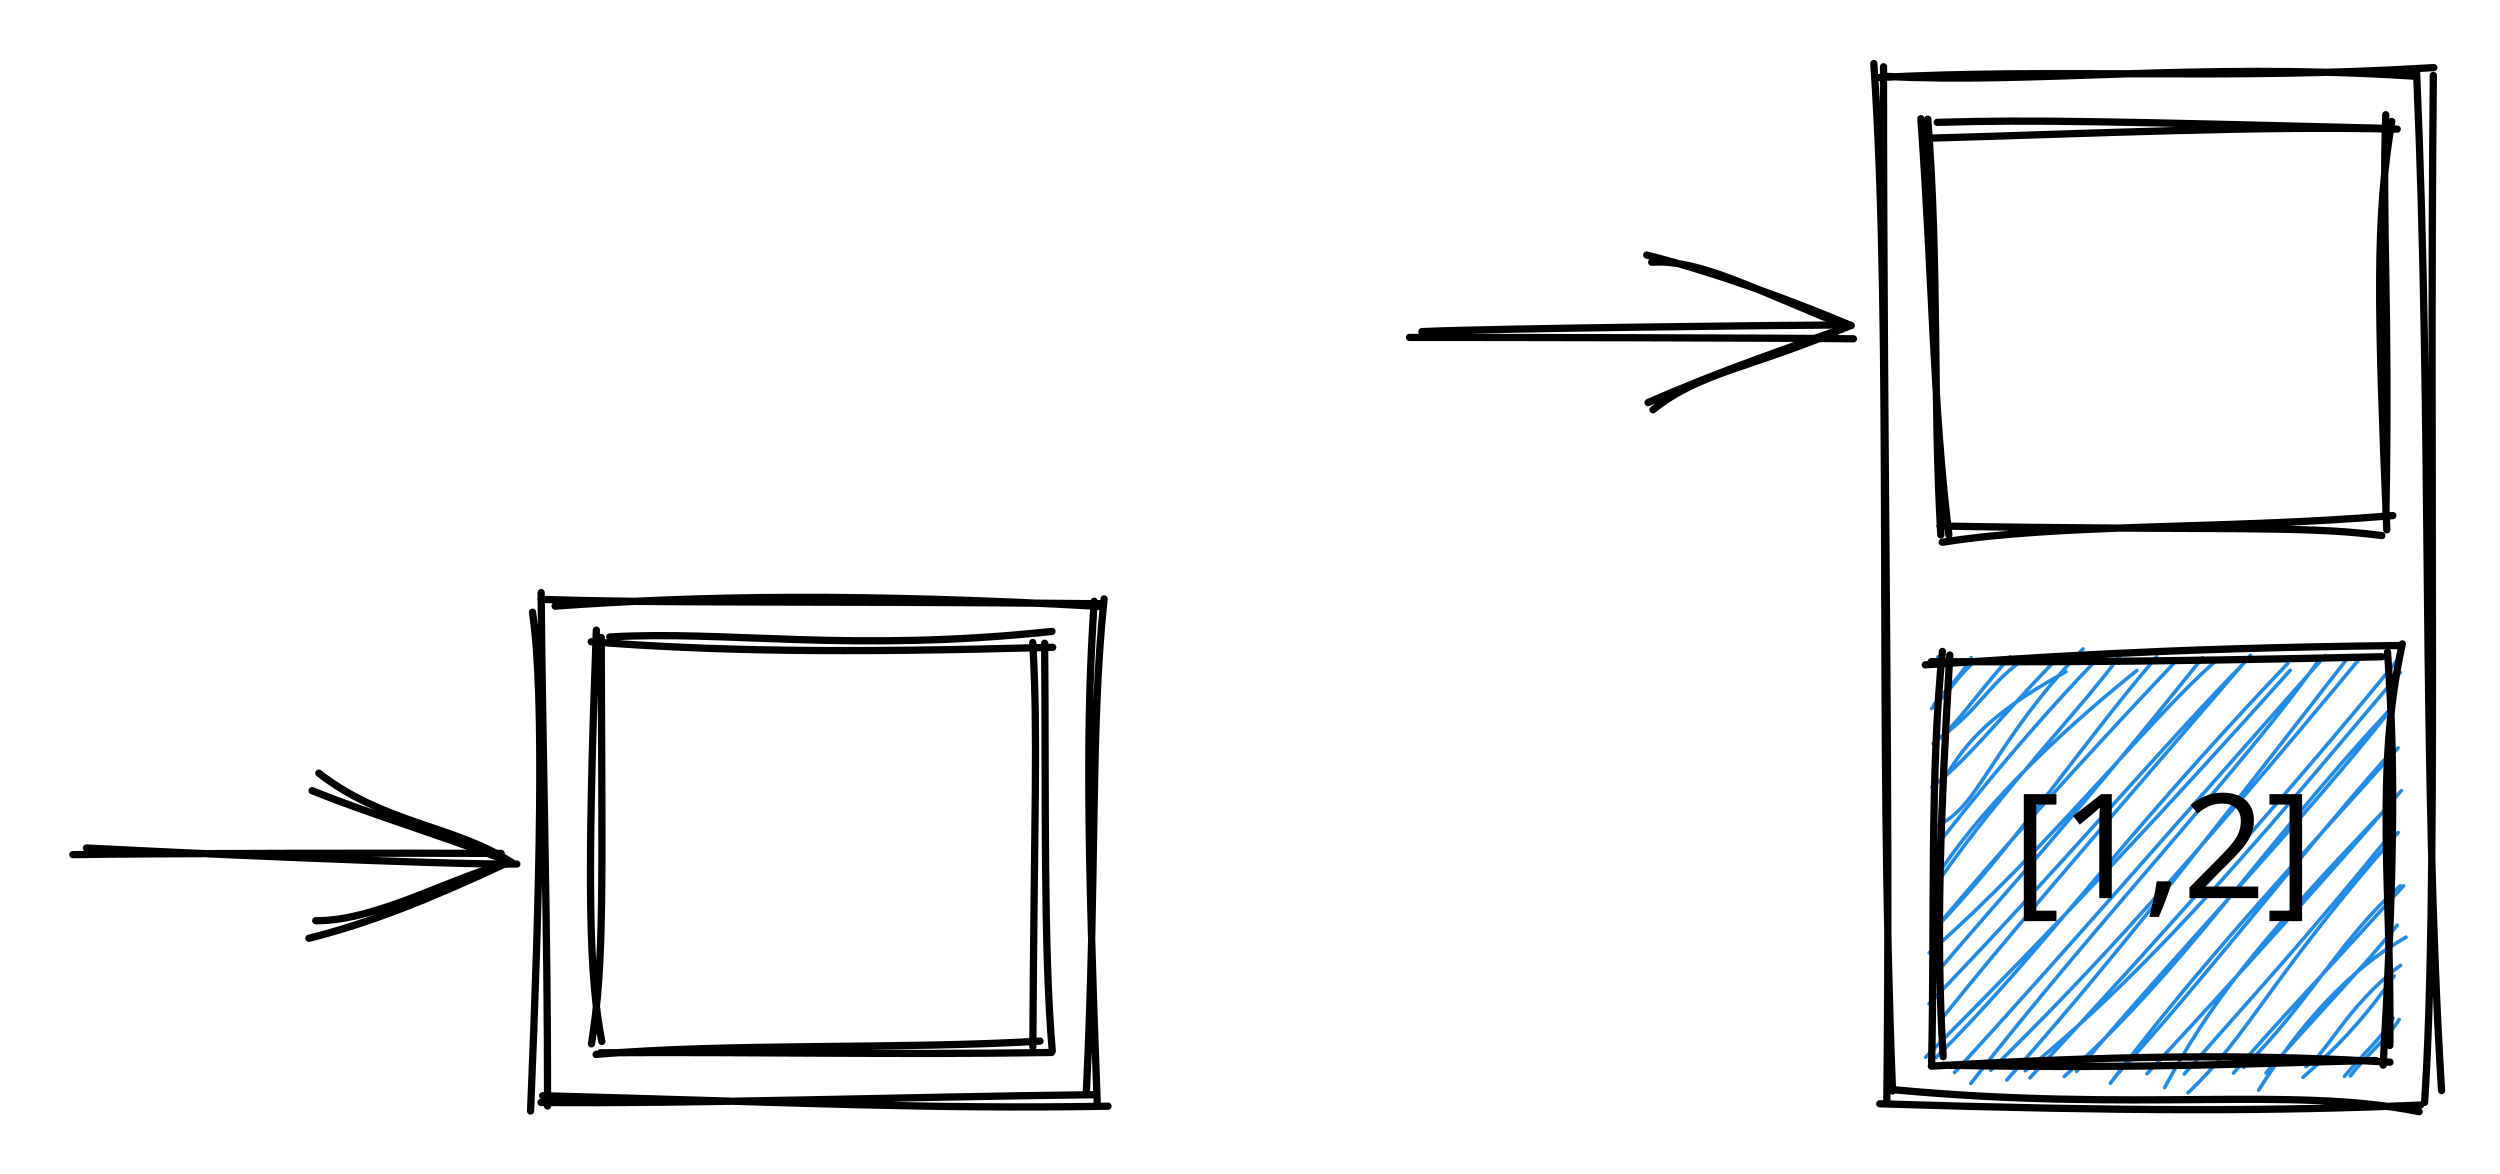
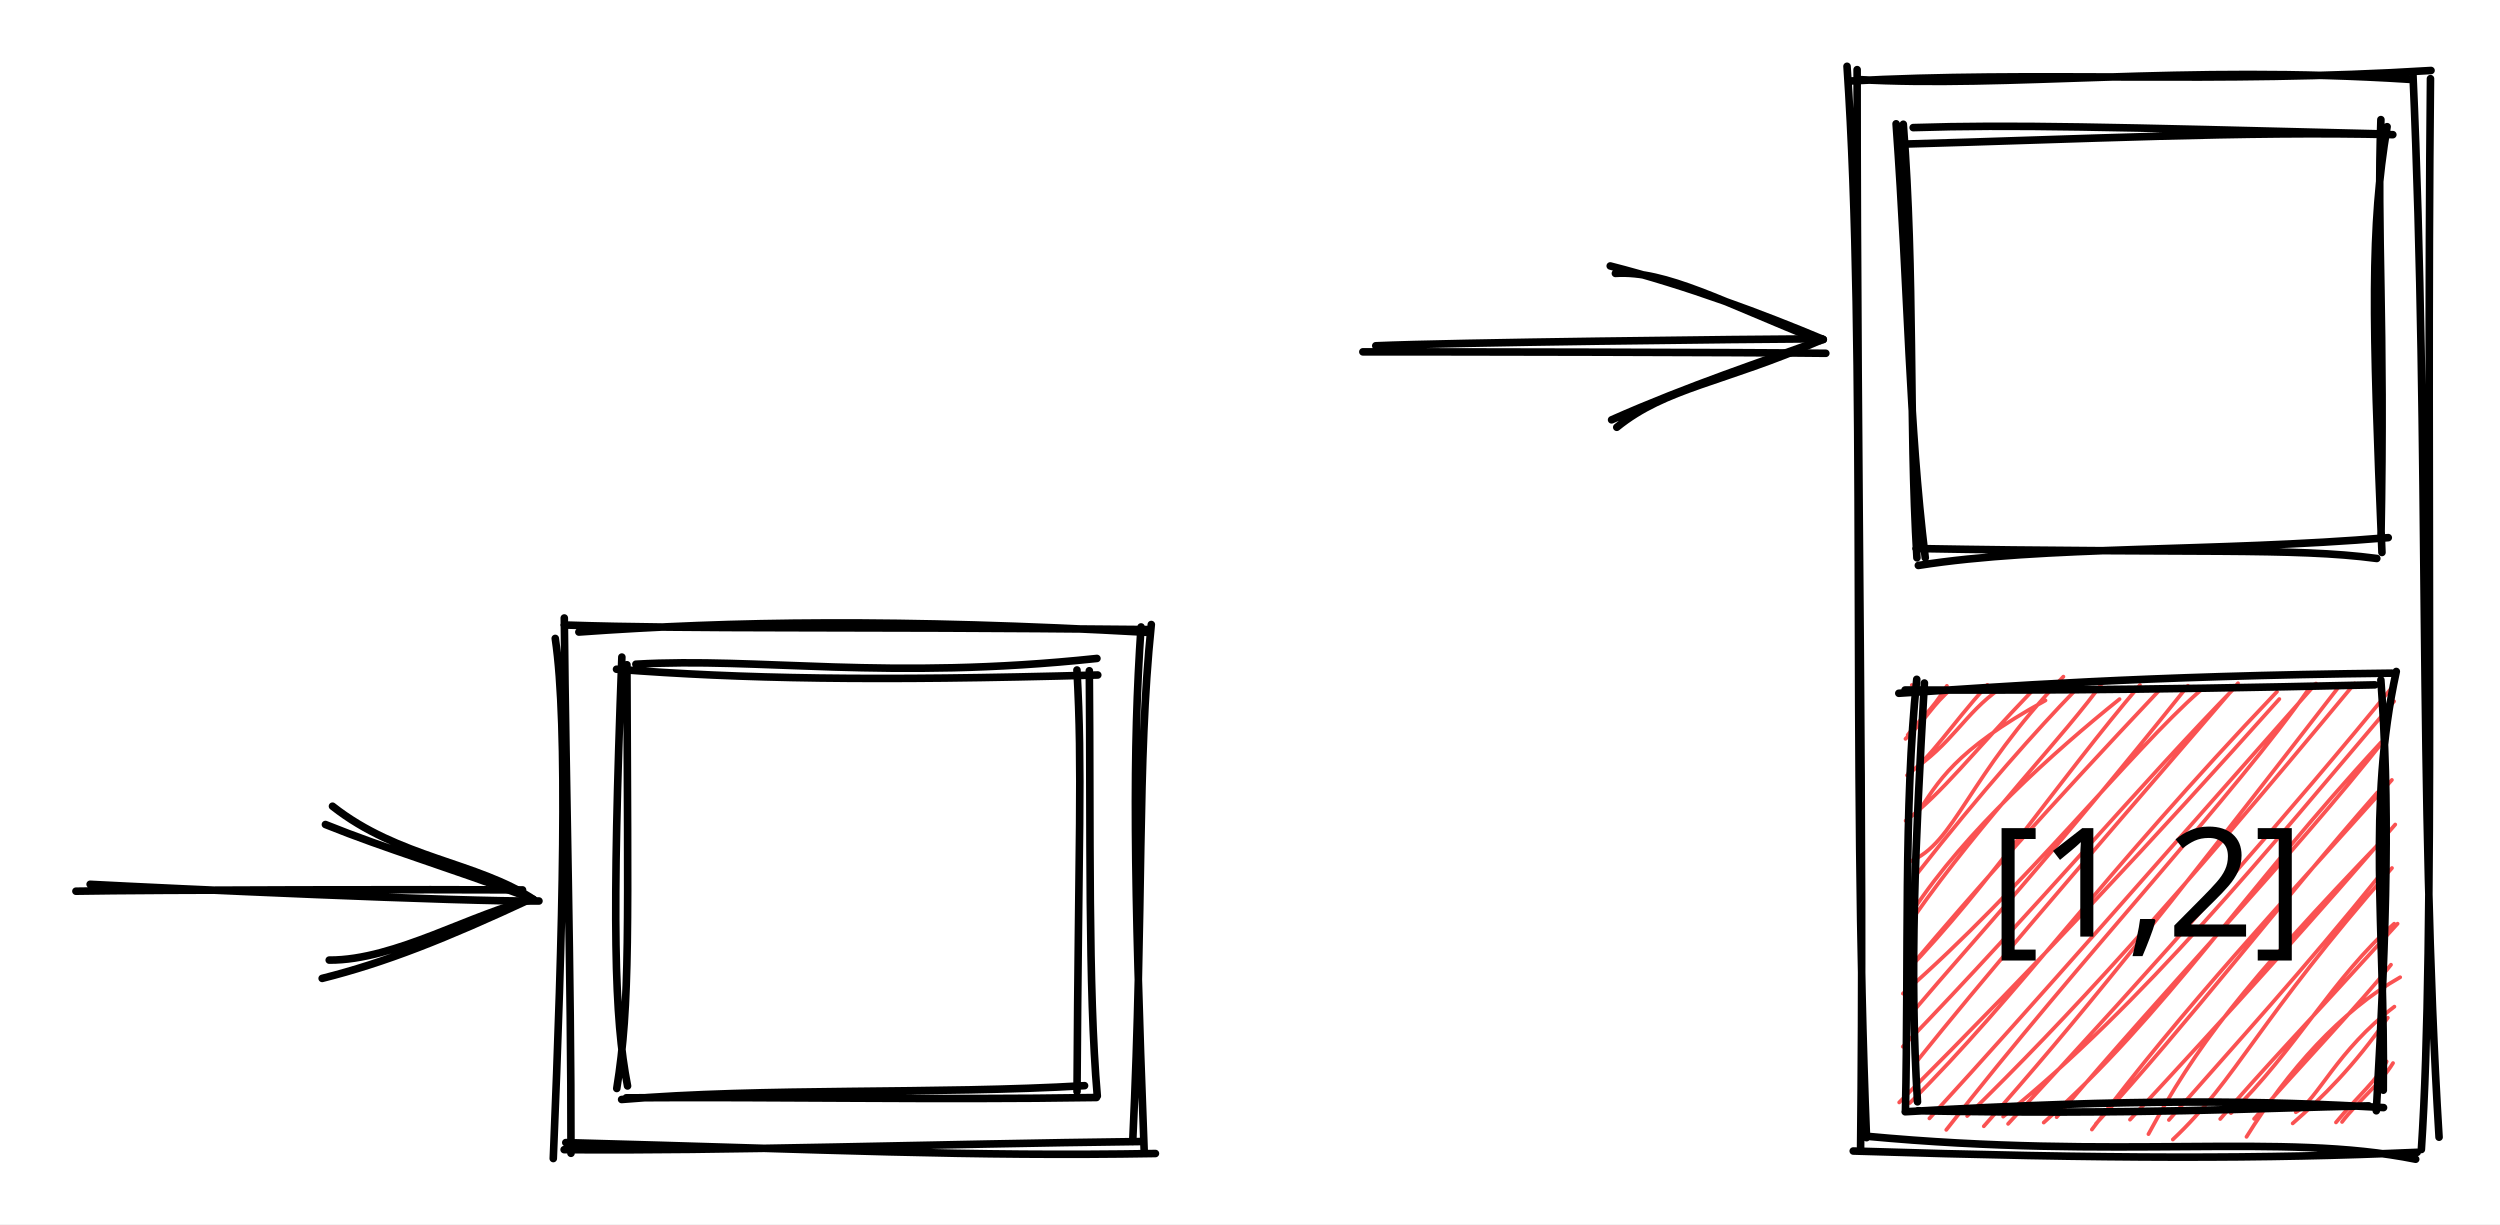
- <svg xmlns="http://www.w3.org/2000/svg" version="1.1" viewBox="0 0 343.246 161.184" width="343.246" height="161.184">
+ <svg xmlns="http://www.w3.org/2000/svg" version="1.1" viewBox="0 0 329.164 161.184" width="329.164" height="161.184">
  <defs>
    <style class="style-fonts">
      @font-face {
        font-family: "Virgil";
        src: url("https://excalidraw.com/Virgil.woff2");
      }
      @font-face {
        font-family: "Cascadia";
        src: url("https://excalidraw.com/Cascadia.woff2");
      }
    </style>
  </defs>
-   <rect x="0" y="0" width="343.246" height="161.184" fill="#ffffff" />
-   <g stroke-linecap="round" transform="translate(266.0426 90.19141) rotate(0 30.92578 27.62305)">
-     <path d="M0 0 C0 0, 0 0, 0 0 M0 0 C0 0, 0 0, 0 0 M-0.83 7.09 C2.23 4.15, 2.57 2.76, 5.36 0.37 M-0.54 6.58 C0.92 4.6, 2.55 3.54, 4.62 0.11 M-0.43 11.57 C5.44 7.73, 6.84 3.82, 11.64 0.45 M-0.63 11.89 C2.7 9.33, 4.83 5.71, 9.95 -0.02 M0.67 17 C3.45 12.82, 5.47 8.71, 17.6 2.03 M-0.81 17.87 C3.96 14.3, 8.08 8.85, 15.8 0.83 M-0.3 23.26 C5.74 20.85, 7.25 12.11, 19.96 -1.1 M0.71 24.83 C9.1 14.12, 16.79 5.56, 21.34 0.88 M0.12 29.76 C7.1 19.17, 18.71 8.8, 27.35 1.86 M0.29 30.52 C9.4 17.53, 20.29 6.54, 25.33 -0.62 M-0.82 37.81 C10.28 26.3, 19.39 12.49, 30.04 0 M0.01 36.87 C8.05 27.36, 17.95 16.19, 32.54 0.75 M-1.17 40.63 C14.94 26.54, 28.92 8.68, 37.91 0.8 M0.43 42.7 C8.37 33.33, 17.77 23.33, 36.35 0.1 M-1.19 47.62 C16.68 29.11, 30.06 13.07, 42.81 0.06 M0.63 49.59 C9.64 38.36, 18.66 27.93, 42.95 -0.23 M-1.66 54.96 C17.22 36.03, 31.61 20.61, 48.39 1.85 M-0.26 55.03 C13.75 41.15, 24.96 25.13, 48.08 0.88 M4.54 58.57 C22.17 35.98, 42.91 14.03, 52.35 0.4 M2.32 57.06 C16.68 41.38, 31.83 23.96, 53.21 -0.19 M9.48 58.1 C21.89 44.13, 32.13 31.35, 56.33 0.1 M7.29 56.75 C20.64 43.71, 33.82 29.34, 58.3 -0.2 M12.03 56.83 C30.63 41.79, 46.53 22.13, 63.5 2.15 M12.68 57.78 C32.44 36.56, 50.33 16.14, 63.34 0.18 M17.37 57.61 C33.45 43.32, 43.84 26.93, 61.78 7.55 M19.07 56.9 C33.78 39.49, 49.71 23.07, 62.43 6.97 M24.23 57.79 C36.55 44.37, 48.35 28.87, 61.3 14.14 M23.71 58.53 C35.94 42.26, 48.75 28.66, 63.21 12.5 M31.16 59.13 C37.34 47.7, 43.4 39.71, 62.39 19.96 M28.73 57.23 C41.63 43.36, 53.92 29.7, 63.65 18.37 M34.37 59.84 C42.76 51.96, 45.53 44.21, 63.22 24.1 M33.85 57.27 C42.57 47.37, 51.7 37.36, 61.74 24.9 M42.02 56.37 C50.56 48.03, 55.53 38.41, 63.51 31.43 M40.61 57.14 C46.05 50.78, 51.59 45.04, 63.96 31.43 M44.07 59.49 C49.52 50.75, 56.5 42.9, 64.3 38.48 M45.07 57.12 C51.03 50.32, 59.16 41.8, 63.09 36.83 M50.56 56.25 C53.39 54.67, 55.97 48.1, 63.54 42.35 M50.15 57.72 C54.03 54.33, 58.17 50.27, 62.67 43.81 M56.65 57.53 C58.67 54.87, 61.74 52.44, 63.36 49.78 M55.85 57.59 C58.52 54.33, 61.49 51.79, 62.52 49.57" stroke="#228be6" stroke-width="0.5" fill="none" />
+   <rect x="0" y="0" width="329.164" height="161.184" fill="#ffffff" />
+   <g stroke-linecap="round" transform="translate(251.7184 90.19141) rotate(0 30.92578 27.62305)">
+     <path d="M0 0 C0 0, 0 0, 0 0 M0 0 C0 0, 0 0, 0 0 M-0.83 7.09 C2.23 4.15, 2.57 2.76, 5.36 0.37 M-0.54 6.58 C0.92 4.6, 2.55 3.54, 4.62 0.11 M-0.43 11.57 C5.44 7.73, 6.84 3.82, 11.64 0.45 M-0.63 11.89 C2.7 9.33, 4.83 5.71, 9.95 -0.02 M0.67 17 C3.45 12.82, 5.47 8.71, 17.6 2.03 M-0.81 17.87 C3.96 14.3, 8.08 8.85, 15.8 0.83 M-0.3 23.26 C5.74 20.85, 7.25 12.11, 19.96 -1.1 M0.71 24.83 C9.1 14.12, 16.79 5.56, 21.34 0.88 M0.12 29.76 C7.1 19.17, 18.71 8.8, 27.35 1.86 M0.29 30.52 C9.4 17.53, 20.29 6.54, 25.33 -0.62 M-0.82 37.81 C10.28 26.3, 19.39 12.49, 30.04 0 M0.01 36.87 C8.05 27.36, 17.95 16.19, 32.54 0.75 M-1.17 40.63 C14.94 26.54, 28.92 8.68, 37.91 0.8 M0.43 42.7 C8.37 33.33, 17.77 23.33, 36.35 0.1 M-1.19 47.62 C16.68 29.11, 30.06 13.07, 42.81 0.06 M0.63 49.59 C9.64 38.36, 18.66 27.93, 42.95 -0.23 M-1.66 54.96 C17.22 36.03, 31.61 20.61, 48.39 1.85 M-0.26 55.03 C13.75 41.15, 24.96 25.13, 48.08 0.88 M4.54 58.57 C22.17 35.98, 42.91 14.03, 52.35 0.4 M2.32 57.06 C16.68 41.38, 31.83 23.96, 53.21 -0.19 M9.48 58.1 C21.89 44.13, 32.13 31.35, 56.33 0.1 M7.29 56.75 C20.64 43.71, 33.82 29.34, 58.3 -0.2 M12.03 56.83 C30.63 41.79, 46.53 22.13, 63.5 2.15 M12.68 57.78 C32.44 36.56, 50.33 16.14, 63.34 0.18 M17.37 57.61 C33.45 43.32, 43.84 26.93, 61.78 7.55 M19.07 56.9 C33.78 39.49, 49.71 23.07, 62.43 6.97 M24.23 57.79 C36.55 44.37, 48.35 28.87, 61.3 14.14 M23.71 58.53 C35.94 42.26, 48.75 28.66, 63.21 12.5 M31.16 59.13 C37.34 47.7, 43.4 39.71, 62.39 19.96 M28.73 57.23 C41.63 43.36, 53.92 29.7, 63.65 18.37 M34.37 59.84 C42.76 51.96, 45.53 44.21, 63.22 24.1 M33.85 57.27 C42.57 47.37, 51.7 37.36, 61.74 24.9 M42.02 56.37 C50.56 48.03, 55.53 38.41, 63.51 31.43 M40.61 57.14 C46.05 50.78, 51.59 45.04, 63.96 31.43 M44.07 59.49 C49.52 50.75, 56.5 42.9, 64.3 38.48 M45.07 57.12 C51.03 50.32, 59.16 41.8, 63.09 36.83 M50.56 56.25 C53.39 54.67, 55.97 48.1, 63.54 42.35 M50.15 57.72 C54.03 54.33, 58.17 50.27, 62.67 43.81 M56.65 57.53 C58.67 54.87, 61.74 52.44, 63.36 49.78 M55.85 57.59 C58.52 54.33, 61.49 51.79, 62.52 49.57" stroke="#fa5252" stroke-width="0.5" fill="none" />
    <path d="M-1.71 1.09 C11.89 0.22, 29.65 -1.18, 63.2 -1.56 M-0.89 0.66 C11.9 0.67, 26.54 0.77, 60.97 -0.02 M63.79 -1.78 C59.93 15.89, 62.32 31.84, 62.08 53.35 M61.76 -0.66 C62.92 15.19, 62.6 30.89, 61.16 56.06 M60.16 55.41 C45.44 55.7, 29.97 56.6, 0.74 56.06 M62.11 55.64 C46.5 54.73, 29.54 54.43, -0.87 56.19 M0.75 54.88 C-0.32 37.64, 0.46 20.87, 1.66 -0.26 M-0.84 56.18 C-0.4 35.88, -1.08 15.98, 0.65 -0.75" stroke="#000000" stroke-width="1" fill="none" />
  </g>
-   <g transform="translate(273.4684 105.3145) rotate(0 23.5 12.5)">
+   <g transform="translate(259.1442 105.3145) rotate(0 23.5 12.5)">
    <text x="23.5" y="18" font-family="Virgil, Segoe UI Emoji" font-size="20px" fill="#000000" text-anchor="middle" style="white-space: pre;" direction="ltr">[1,2]</text>
  </g>
-   <g stroke-linecap="round" transform="translate(265.6832 17.29102) rotate(0 30.92578 27.62305)">
+   <g stroke-linecap="round" transform="translate(251.6012 17.29102) rotate(0 30.92578 27.62305)">
    <path d="M-1.24 1.69 C22.34 1.04, 43.9 -0.02, 63.45 0.44 M0.3 -0.49 C13.35 -0.9, 25.62 -0.57, 61.77 0.33 M61.88 -1.54 C61.34 13.59, 62.43 23.98, 61.89 53.74 M62.7 -0.61 C60.47 12.68, 60.74 24.56, 62.02 55.45 M62.85 53.5 C39.84 55.42, 17.64 54.53, 0.98 57.16 M61.34 56.24 C50.32 54.78, 37.44 55.59, 0.66 54.93 M1.89 56.15 C-0.31 38.12, -0.31 21.8, -1.95 -0.99 M0.79 56.15 C-0.29 37.99, 0.55 18.82, -1 -0.93" stroke="#000000" stroke-width="1" fill="none" />
  </g>
  <g stroke-linecap="round">
-     <g transform="translate(194.4762 45.86719) rotate(0 29.52273 -0.3054702)">
+     <g transform="translate(180.3942 45.86719) rotate(0 29.52273 -0.3054702)">
      <path d="M-0.95 0.46 C9.17 0.45, 50.14 0.52, 60 0.65 M0.75 -0.34 C10.85 -0.78, 49.48 -1.21, 59.45 -1.26" stroke="#000000" stroke-width="1" fill="none" />
    </g>
-     <g transform="translate(194.4762 45.86719) rotate(0 29.52273 -0.3054702)">
+     <g transform="translate(180.3942 45.86719) rotate(0 29.52273 -0.3054702)">
      <path d="M32.48 10.39 C38.95 5.14, 46.49 4.55, 59.2 -1.02 M31.8 9.41 C41.98 4.89, 51.99 1.61, 59.67 -1.17" stroke="#000000" stroke-width="1" fill="none" />
    </g>
-     <g transform="translate(194.4762 45.86719) rotate(0 29.52273 -0.3054702)">
+     <g transform="translate(180.3942 45.86719) rotate(0 29.52273 -0.3054702)">
      <path d="M32.3 -9.87 C38.94 -10.29, 46.52 -6.06, 59.2 -1.02 M31.62 -10.85 C41.78 -8.26, 51.86 -4.45, 59.67 -1.17" stroke="#000000" stroke-width="1" fill="none" />
    </g>
  </g>
-   <g stroke-linecap="round" transform="translate(258.1324 10) rotate(0 37.55664 70.5918)">
+   <g stroke-linecap="round" transform="translate(244.0504 10) rotate(0 37.55664 70.5918)">
    <path d="M0.39 0.46 C20.35 1.6, 43.25 -1.47, 73.2 0.45 M-0.73 0.68 C23.9 -0.67, 47.63 1.05, 76.03 -0.72 M73.65 -0.32 C75.85 49.41, 74.31 94.45, 77.09 139.73 M75.96 0.36 C75.39 56.95, 76.62 113.42, 74.76 141.35 M74.01 142.63 C56.25 139.06, 35.51 142.78, 1.57 139.59 M74.21 141.72 C54.26 142.58, 33.87 142.61, -0.04 141.55 M1.71 139.79 C-0.34 89.16, 1.72 36.89, -0.86 -1.27 M0.92 141.58 C1.43 97.58, 0.46 55.36, 0.47 -0.83" stroke="#000000" stroke-width="1" fill="none" />
  </g>
  <g stroke-linecap="round" transform="translate(81.83667 88.50488) rotate(0 30.92578 27.62305)">
    <path d="M1.89 -1.05 C18.01 -2, 34.93 1.13, 62.59 -1.81 M-0.66 -0.39 C15.85 0.87, 33.05 1.19, 62.7 0.37 M59.96 -0.29 C60.7 13.08, 60.16 21.9, 59.97 55.22 M61.59 -0.19 C61.77 20.44, 61.41 41.6, 62.64 55.81 M60.96 54.44 C41.52 55.59, 18.55 54.69, 0.01 56.26 M62.53 56 C40.95 56.34, 20.71 55.89, 0.62 56.04 M0.79 54.48 C-0.97 45.46, -1.26 32.91, 0.04 -1.99 M-0.63 54.81 C1.18 43.64, 0.81 33.31, 0.71 -0.98" stroke="#000000" stroke-width="1" fill="none" />
  </g>
  <g stroke-linecap="round">
    <g transform="translate(10.62964 117.0811) rotate(0 29.84868 0.4533415)">
      <path d="M-0.63 0.26 C8.99 0.08, 48.06 0.02, 58.17 0.09 M1.24 -0.65 C11.18 -0.12, 50.58 1.68, 60.33 1.55" stroke="#000000" stroke-width="1" fill="none" />
    </g>
    <g transform="translate(10.62964 117.0811) rotate(0 29.84868 0.4533415)">
      <path d="M32.72 9.33 C41.42 9.39, 51.84 3, 59.61 1.34 M31.79 11.74 C40.07 9.66, 47.93 6.56, 59.38 1.22" stroke="#000000" stroke-width="1" fill="none" />
    </g>
    <g transform="translate(10.62964 117.0811) rotate(0 29.84868 0.4533415)">
      <path d="M33.15 -10.93 C41.89 -4.04, 52.17 -3.61, 59.61 1.34 M32.22 -8.52 C40.25 -5.28, 48 -3.05, 59.38 1.22" stroke="#000000" stroke-width="1" fill="none" />
    </g>
  </g>
  <g stroke-linecap="round" transform="translate(74.57776 82.35938) rotate(0 37.89062 34.41211)">
    <path d="M1.64 0.86 C21.85 -0.59, 43.66 -0.91, 76.48 0.9 M-0.31 -0.07 C17.71 0.52, 34.95 0.11, 76.54 0.53 M77.01 -0.13 C75.1 18.4, 76.05 36.54, 74.56 67.97 M75.66 0.19 C74.55 16.42, 74.67 32.52, 76.07 69.09 M77.55 69.52 C53.35 69.94, 34.22 69, -0.08 68.08 M75.74 67.94 C48.68 68.26, 20.42 69.21, -0.3 69.01 M-1.73 70.18 C-0.48 39.94, 0.24 13.13, -1.47 1.7 M0.6 69.49 C0.63 45.16, -0.08 21.42, -0.28 -0.99" stroke="#000000" stroke-width="1" fill="none" />
  </g>
</svg>
